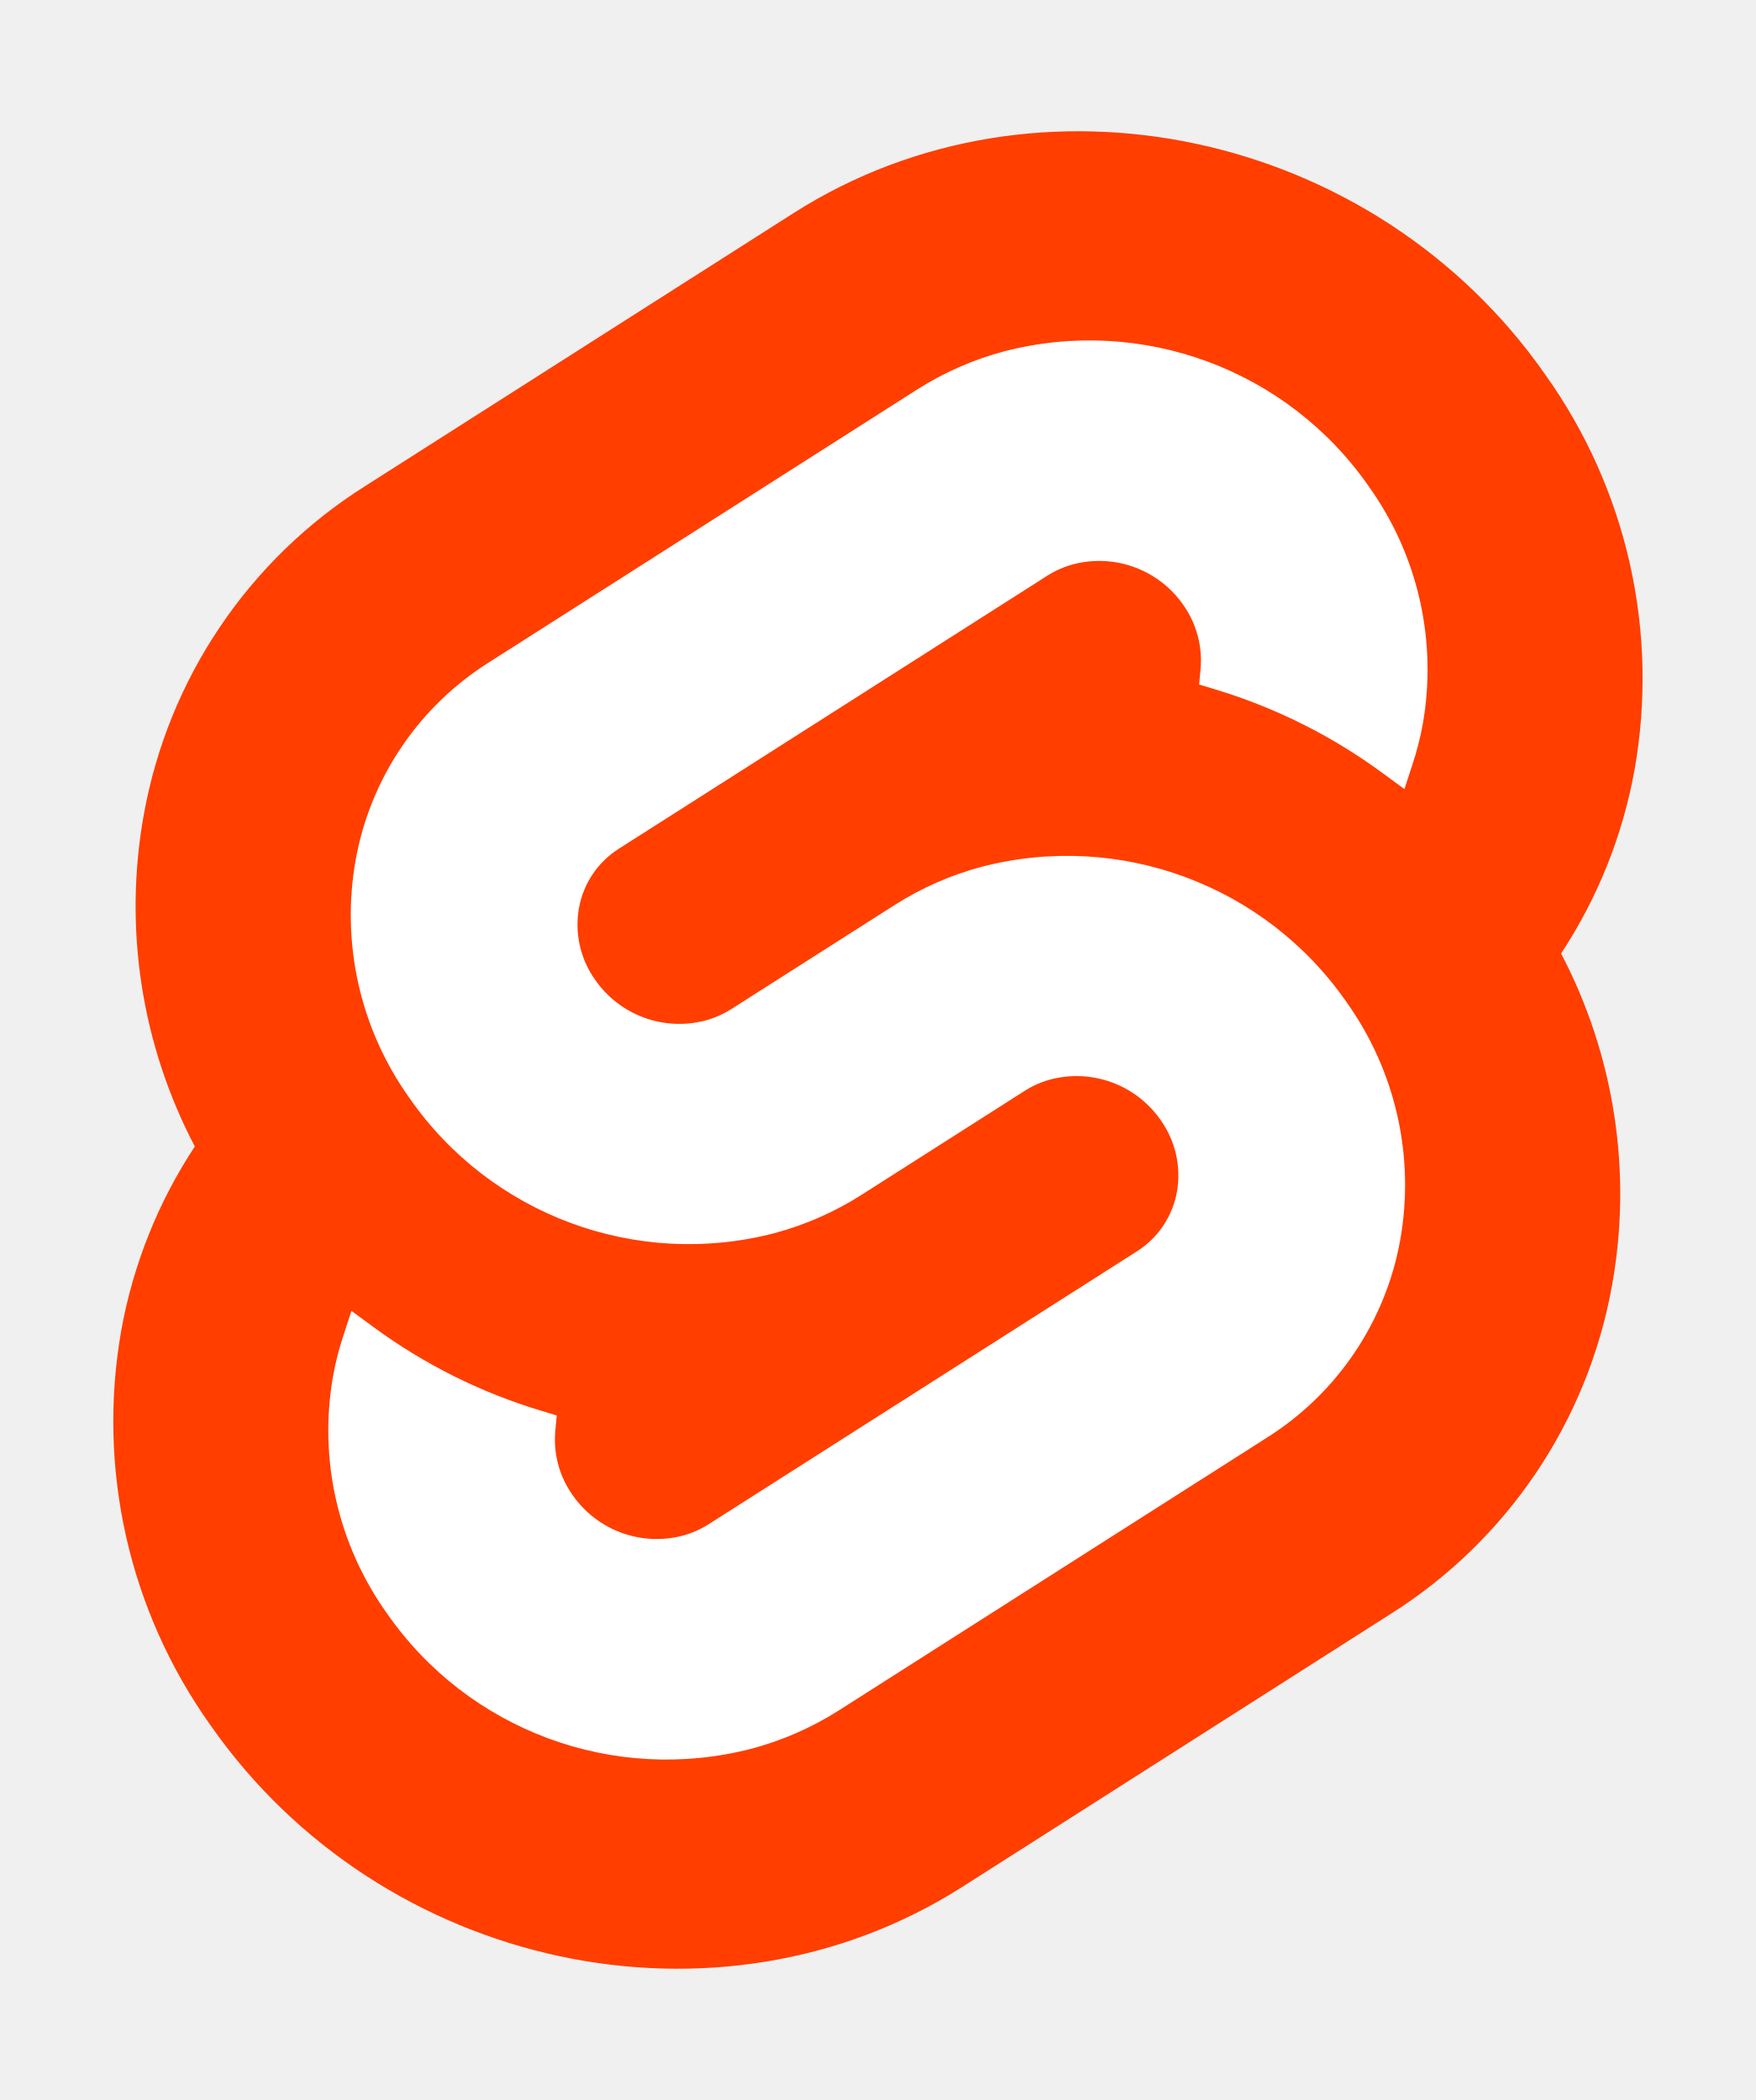
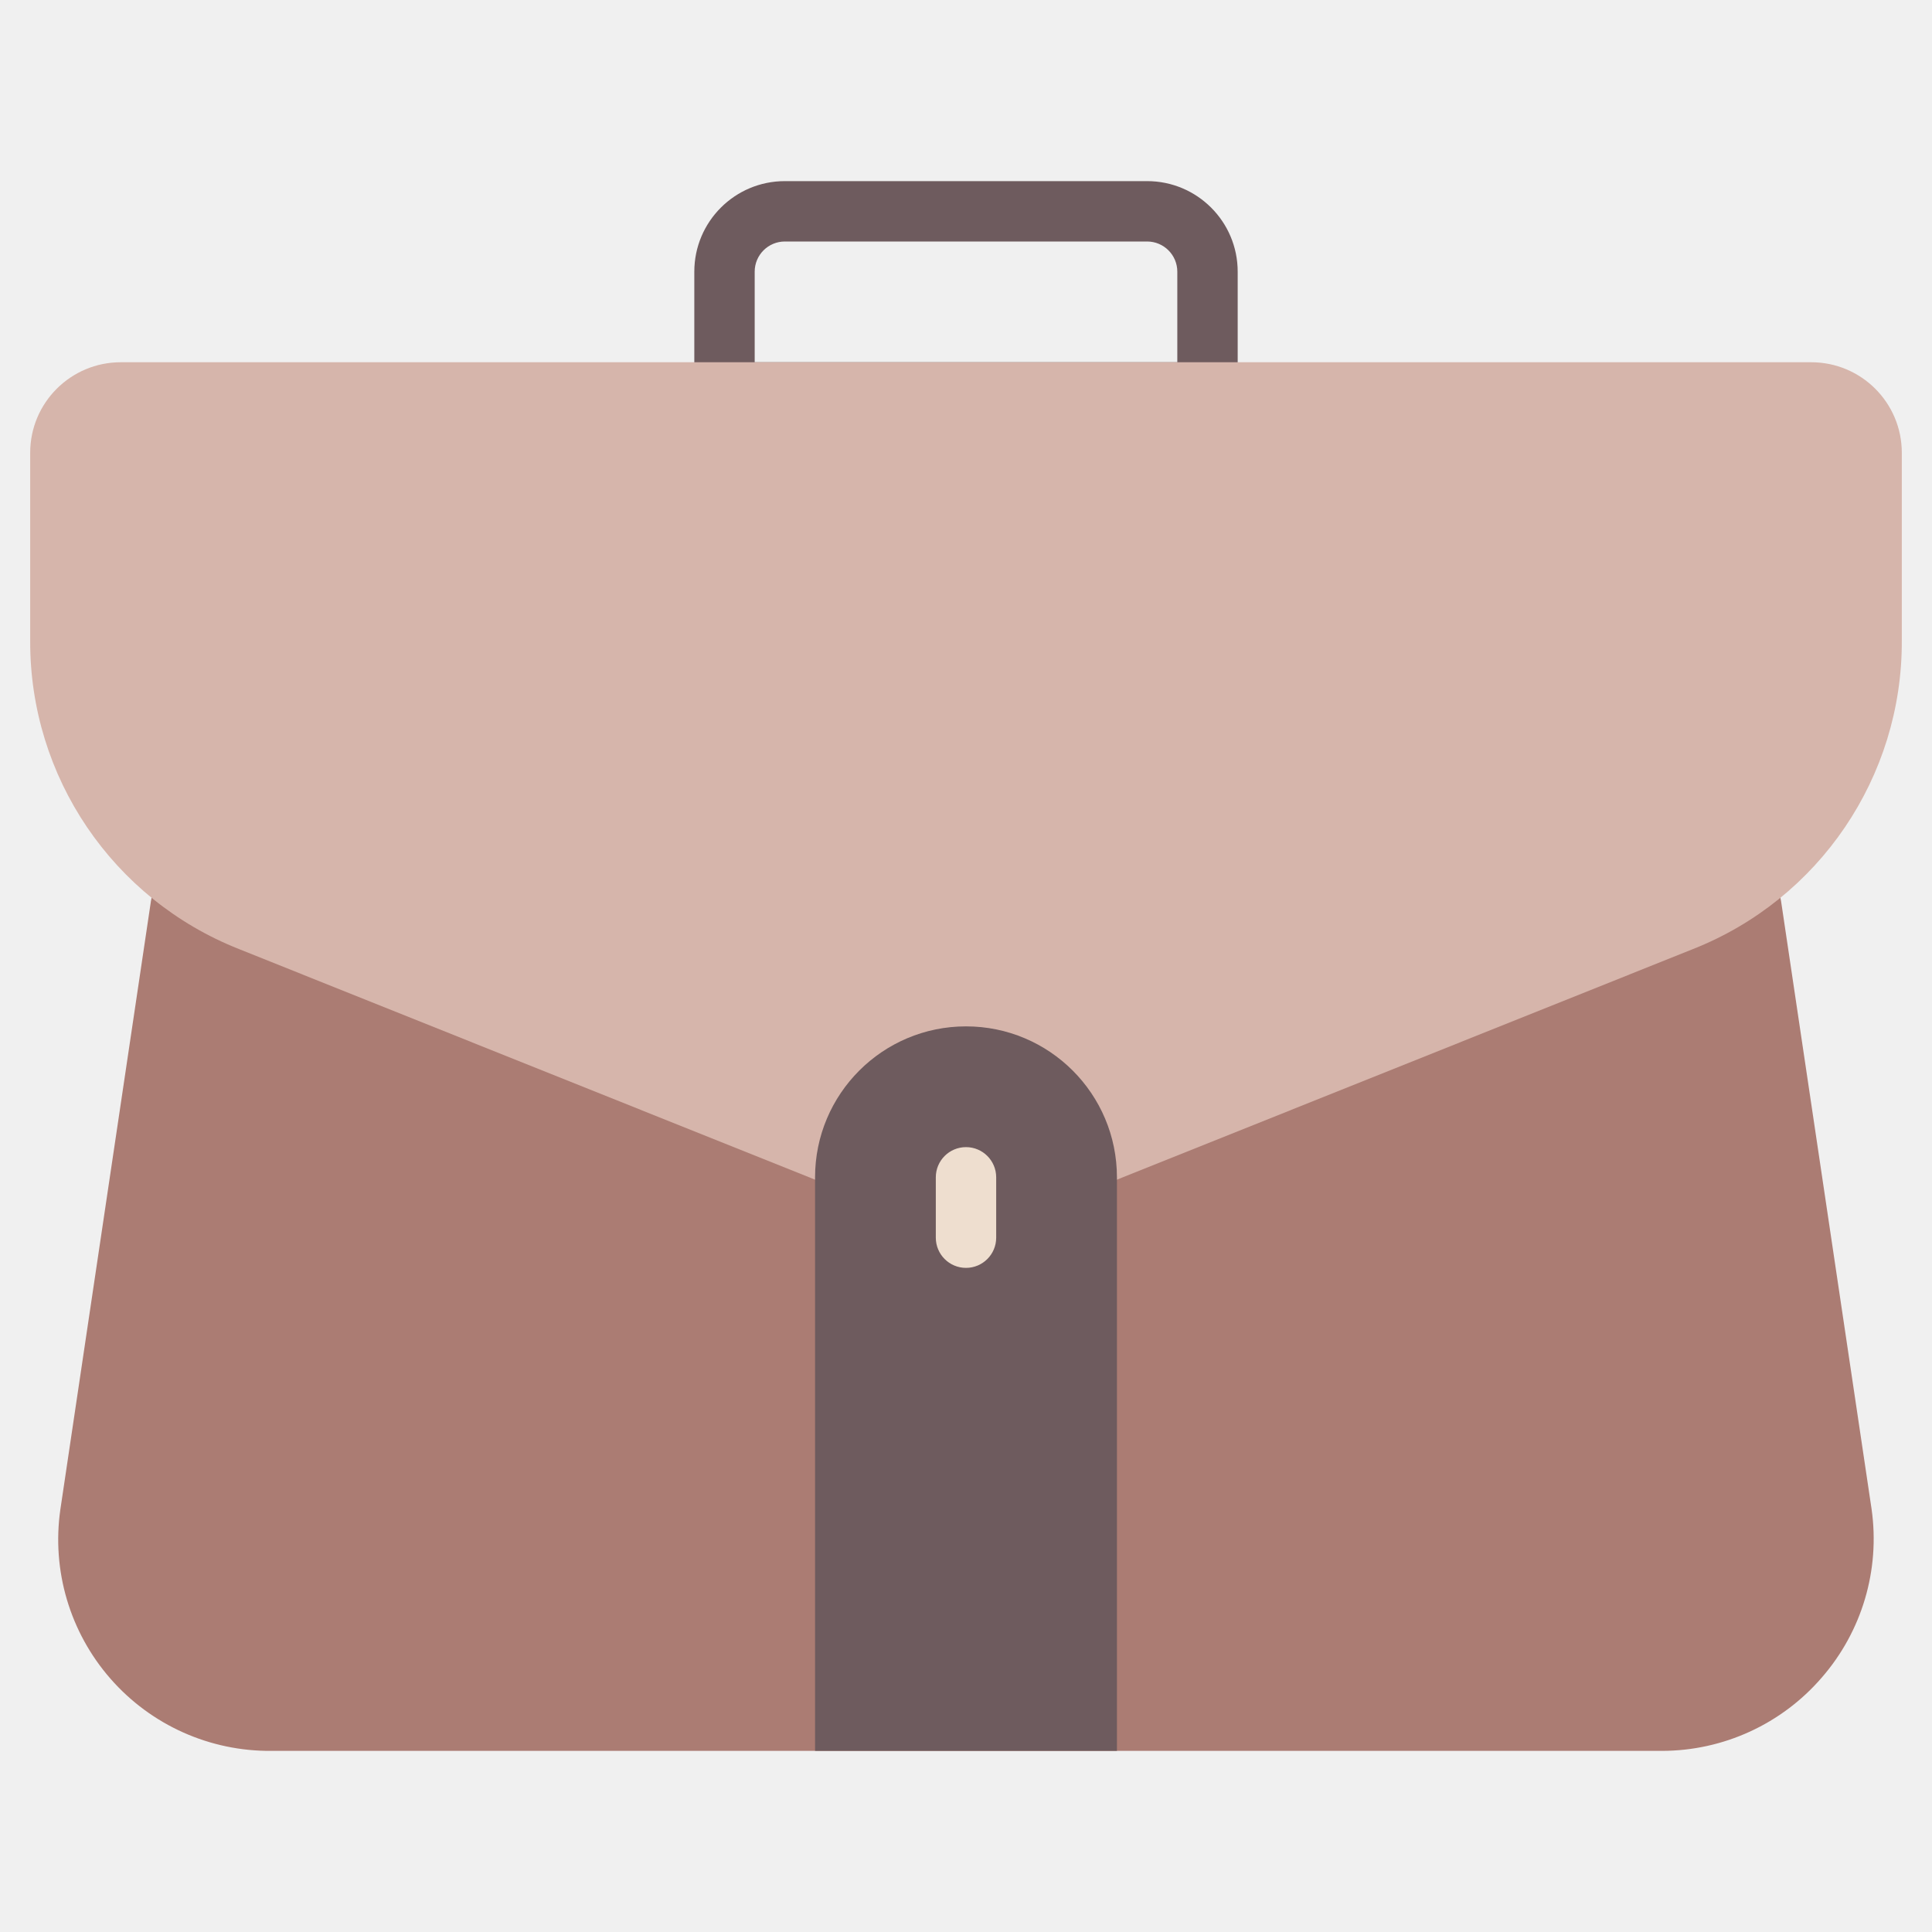
- <svg xmlns="http://www.w3.org/2000/svg" width="107" height="128" viewBox="0 0 107 128">
-   <path d="M94.157 22.819c-10.4-14.885-30.94-19.297-45.792-9.835L22.282 29.608A29.92 29.92 0 0 0 8.764 49.65a31.5 31.5 0 0 0 3.108 20.231 30 30 0 0 0-4.477 11.183 31.9 31.9 0 0 0 5.448 24.116c10.402 14.887 30.942 19.297 45.791 9.835l26.083-16.624A29.92 29.92 0 0 0 98.235 78.35a31.53 31.53 0 0 0-3.105-20.232 30 30 0 0 0 4.474-11.182 31.88 31.88 0 0 0-5.447-24.116" style="fill:#ff3e00" />
-   <path d="M45.817 106.582a20.72 20.72 0 0 1-22.237-8.243 19.17 19.17 0 0 1-3.277-14.503 18 18 0 0 1 .624-2.435l.49-1.498 1.337.981a33.6 33.6 0 0 0 10.203 5.098l.97.294-.09.968a5.85 5.85 0 0 0 1.052 3.878 6.24 6.24 0 0 0 6.695 2.485 5.8 5.8 0 0 0 1.603-.704L69.27 76.28a5.43 5.43 0 0 0 2.45-3.631 5.8 5.8 0 0 0-.987-4.371 6.24 6.24 0 0 0-6.698-2.487 5.7 5.7 0 0 0-1.6.704l-9.953 6.345a19 19 0 0 1-5.296 2.326 20.72 20.72 0 0 1-22.237-8.243 19.17 19.17 0 0 1-3.277-14.502 17.99 17.99 0 0 1 8.13-12.052l26.081-16.623a19 19 0 0 1 5.3-2.329 20.72 20.72 0 0 1 22.237 8.243 19.17 19.17 0 0 1 3.277 14.503 18 18 0 0 1-.624 2.435l-.49 1.498-1.337-.98a33.6 33.6 0 0 0-10.203-5.1l-.97-.294.09-.968a5.86 5.86 0 0 0-1.052-3.878 6.24 6.24 0 0 0-6.696-2.485 5.8 5.8 0 0 0-1.602.704L37.73 51.72a5.42 5.42 0 0 0-2.449 3.63 5.79 5.79 0 0 0 .986 4.372 6.24 6.24 0 0 0 6.698 2.486 5.8 5.8 0 0 0 1.602-.704l9.952-6.342a19 19 0 0 1 5.295-2.328 20.72 20.72 0 0 1 22.237 8.242 19.17 19.17 0 0 1 3.277 14.503 18 18 0 0 1-8.13 12.053l-26.081 16.622a19 19 0 0 1-5.3 2.328" style="fill:#fff" />
+ <svg xmlns="http://www.w3.org/2000/svg" width="800" height="800" viewBox="0 0 64 64">
+   <defs>
+     <style>.cls-2{fill:#6e5b5e}</style>
+   </defs>
+   <g id="main">
+     <path d="M60.35 55.57a7 7 0 0 1-5.3 2.43H9a7 7 0 0 1-7-8l3-20.15A1 1 0 0 1 6 29h52a1 1 0 0 1 1 .85L62 50a7 7 0 0 1-1.65 5.57" style="fill:#ab7c73" />
+     <path class="cls-2" d="M40 14H24a1 1 0 0 1-1-1V9a3 3 0 0 1 3-3h12a3 3 0 0 1 3 3v4a1 1 0 0 1-1 1m-15-2h14V9a1 1 0 0 0-1-1H26a1 1 0 0 0-1 1Z" />
+     <path d="M60 12H4a3 3 0 0 0-3 3v6.23a10.94 10.94 0 0 0 6.92 10.21l19.71 7.89a.9.9 0 0 0 .37.07h8a.9.9 0 0 0 .37-.07l19.71-7.89A10.94 10.94 0 0 0 63 21.23V15a3 3 0 0 0-3-3" style="fill:#d6b5ab" />
+     <path class="cls-2" d="M37 39v19H27V39a5 5 0 0 1 10 0" />
+     <path d="M32 42a1 1 0 0 1-1-1v-2a1 1 0 0 1 2 0v2a1 1 0 0 1-1 1" style="fill:#eedecf" />
+   </g>
</svg>
